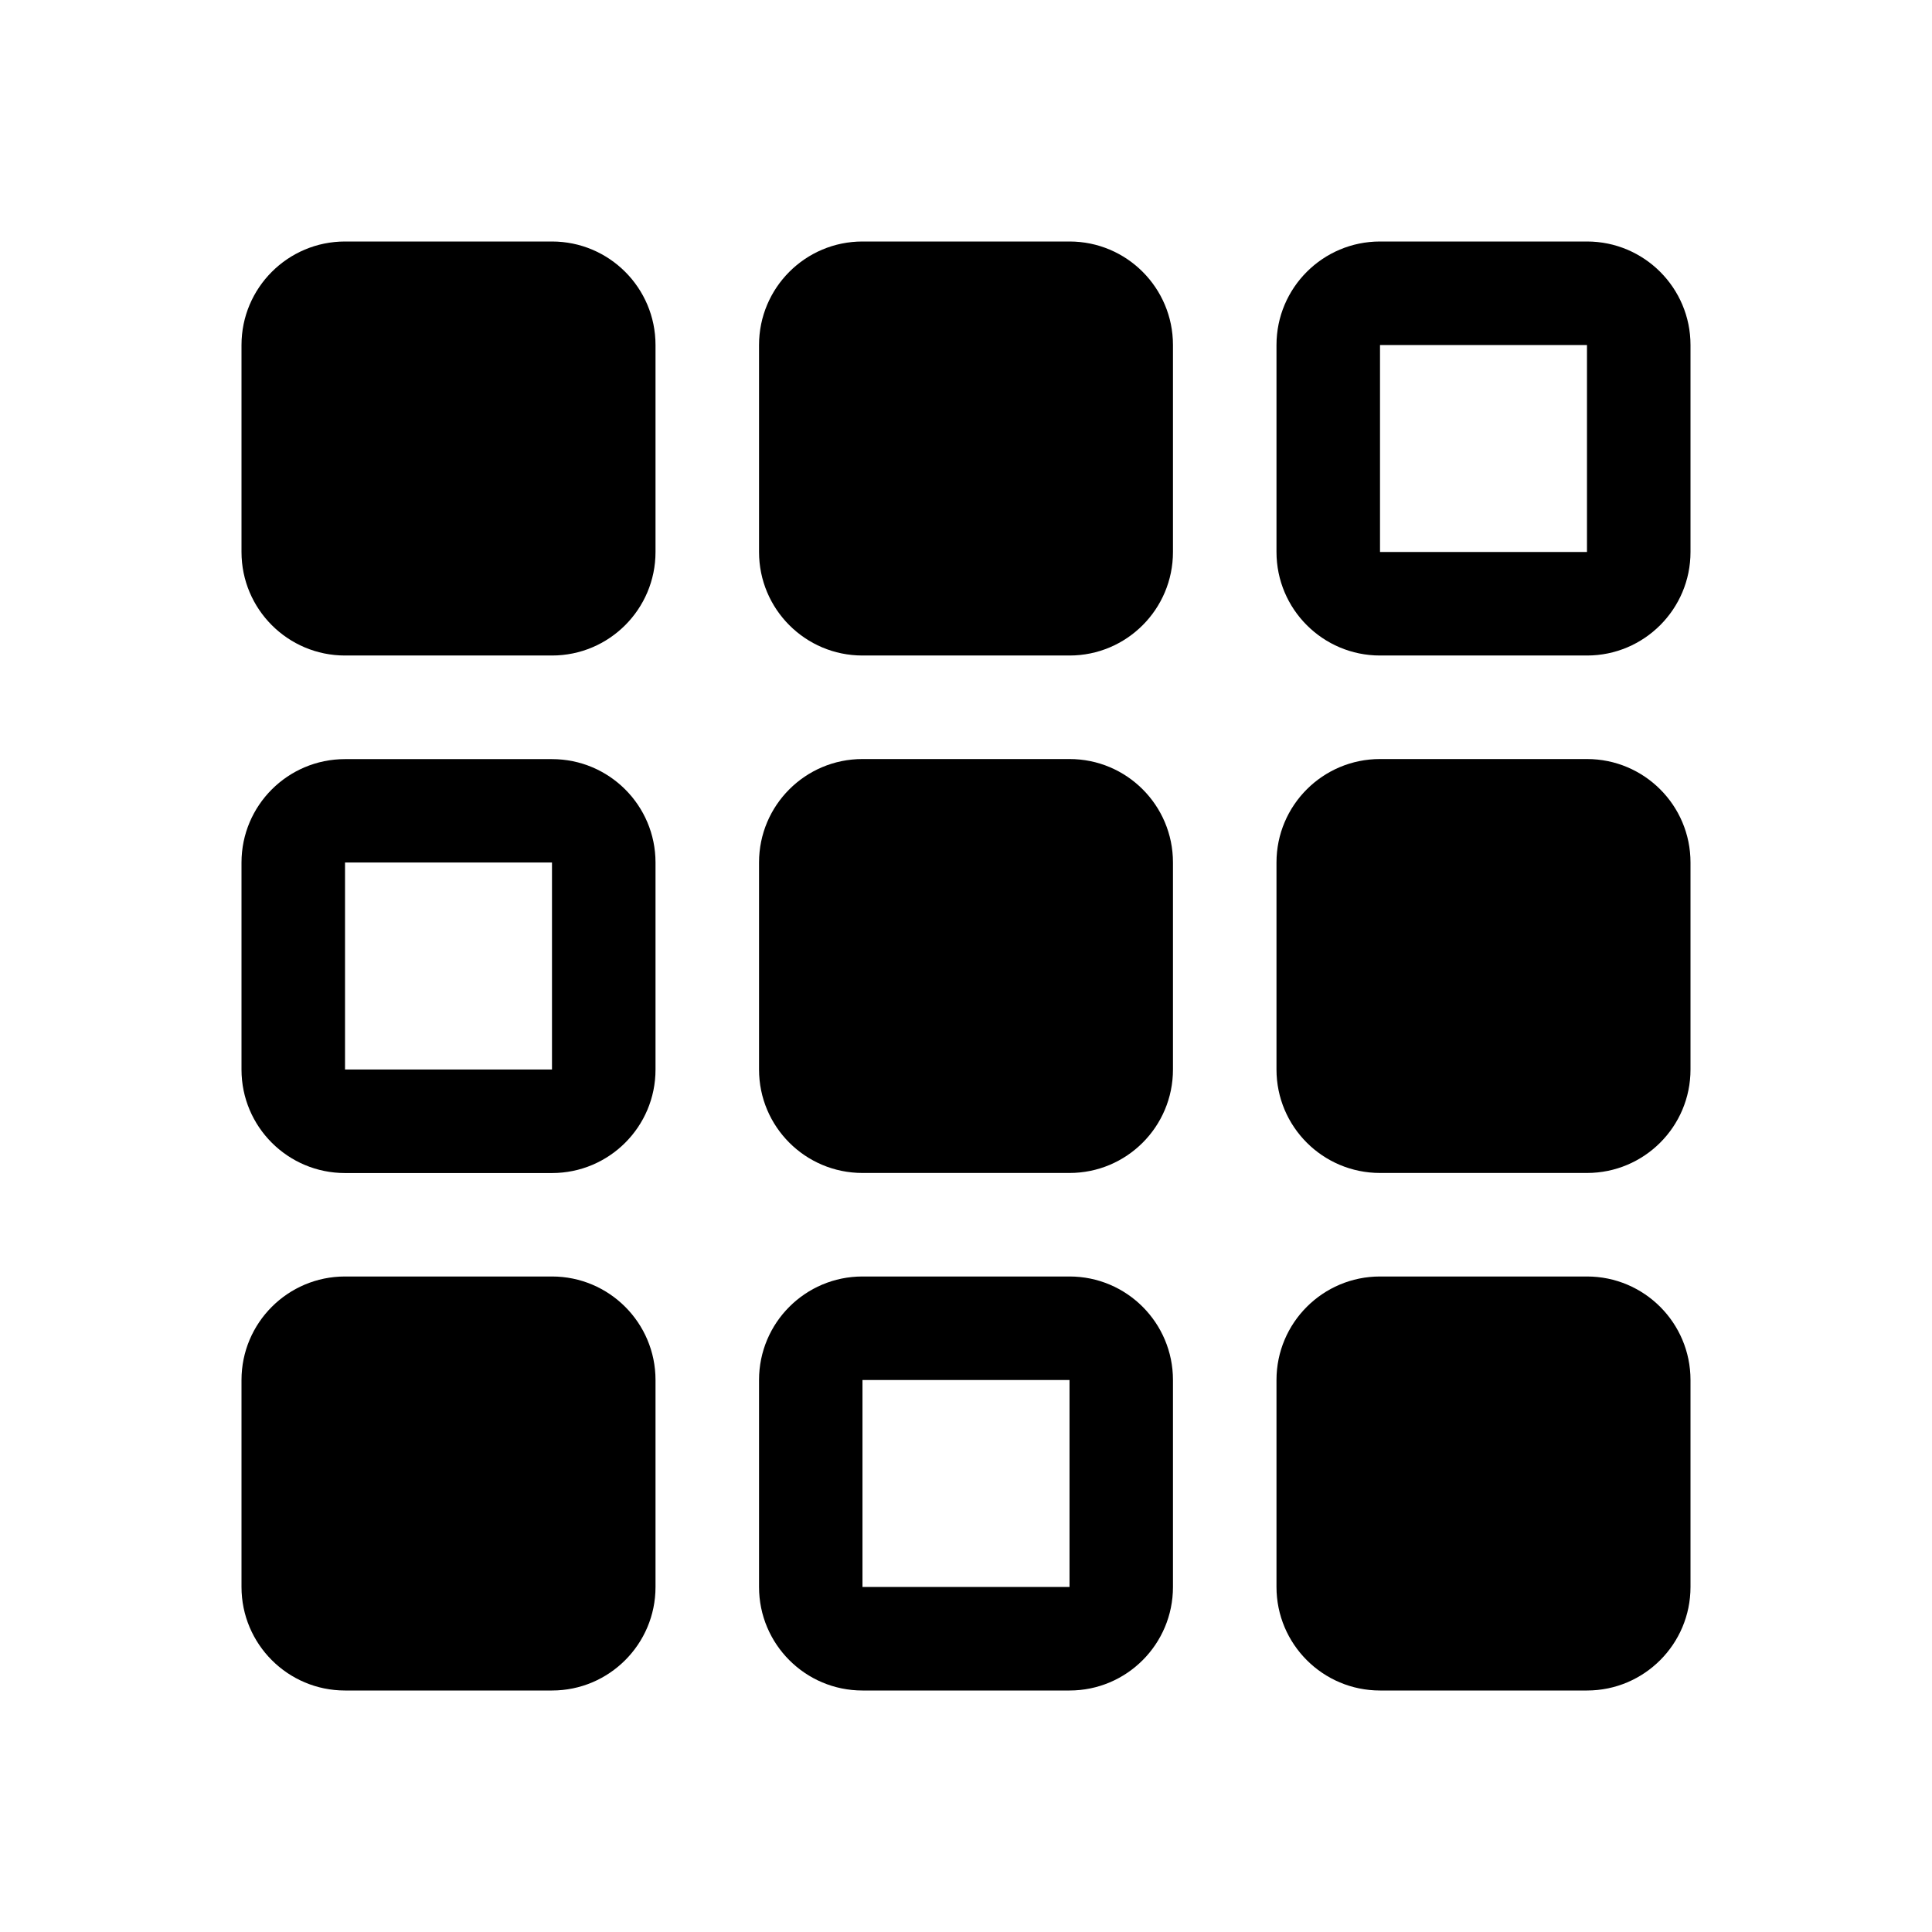
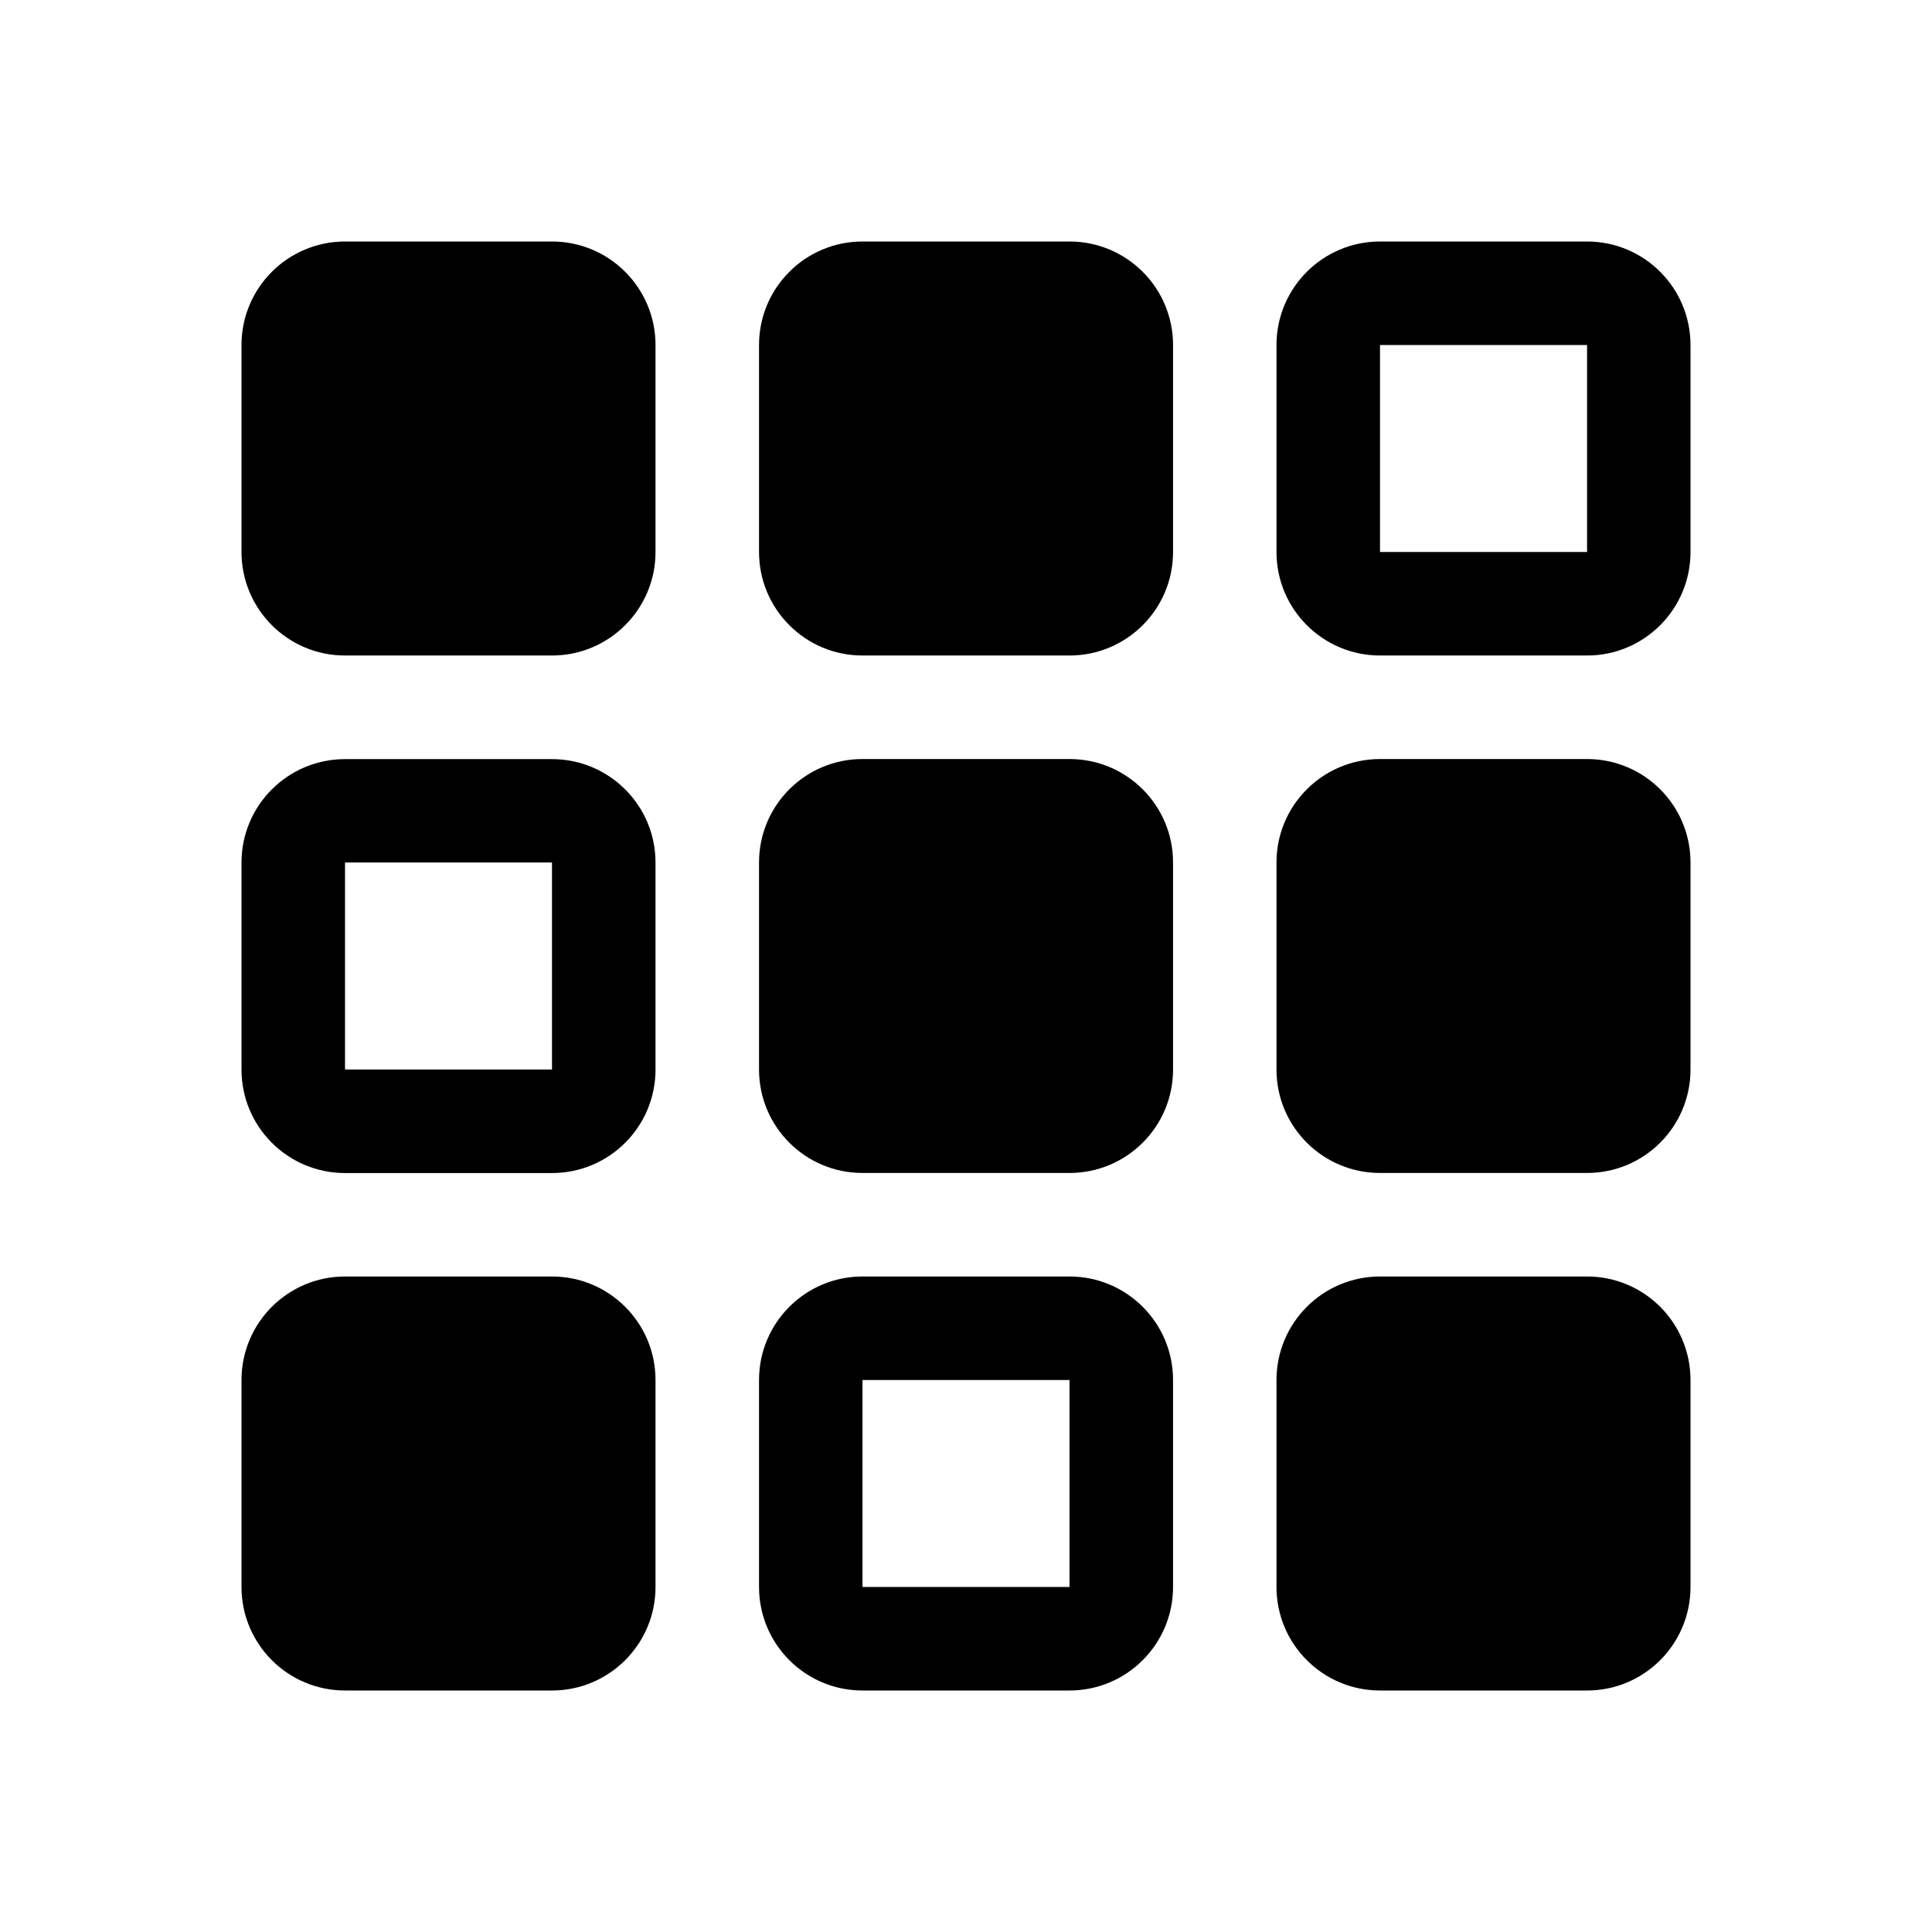
<svg xmlns="http://www.w3.org/2000/svg" width="24" height="24" fill="none">
  <g fill="#000">
-     <path d="M3 4.286C3 3.576 3.576 3 4.286 3h2.571c.71 0 1.286.576 1.286 1.286v2.571c0 .71-.576 1.286-1.286 1.286H4.286C3.576 8.143 3 7.567 3 6.857zM9.429 4.286c0-.71.575-1.286 1.285-1.286h2.572c.71 0 1.285.576 1.285 1.286v2.571c0 .71-.575 1.286-1.285 1.286h-2.572c-.71 0-1.285-.576-1.285-1.286z" />
-     <path fill-rule="evenodd" d="M19.714 4.286h-2.571v2.571h2.571zM17.143 3c-.71 0-1.286.576-1.286 1.286v2.571c0 .71.576 1.286 1.286 1.286h2.571c.71 0 1.286-.576 1.286-1.286V4.286C21 3.576 20.424 3 19.714 3z" clip-rule="evenodd" />
-     <path d="M15.857 10.714c0-.71.576-1.285 1.286-1.285h2.571c.71 0 1.286.575 1.286 1.285v2.572c0 .71-.576 1.285-1.286 1.285h-2.571c-.71 0-1.286-.575-1.286-1.285zM9.429 10.714c0-.71.575-1.285 1.285-1.285h2.572c.71 0 1.285.575 1.285 1.285v2.572c0 .71-.575 1.285-1.285 1.285h-2.572c-.71 0-1.285-.575-1.285-1.285z" />
+     <path d="M3 4.286C3 3.576 3.576 3 4.286 3h2.571c.71 0 1.286.576 1.286 1.286v2.571c0 .71-.576 1.286-1.286 1.286H4.286C3.576 8.143 3 7.567 3 6.857zM9.429 4.286c0-.71.575-1.286 1.285-1.286h2.572c.71 0 1.286.576 1.286 1.286v2.571c0 .71-.576 1.286-1.286 1.286h-2.572c-.71 0-1.285-.576-1.285-1.286z" />
+     <path fill-rule="evenodd" d="M19.715 4.286h-2.572v2.571h2.572zM17.143 3c-.71 0-1.286.576-1.286 1.286v2.571c0 .71.576 1.286 1.286 1.286h2.572c.71 0 1.285-.576 1.285-1.286V4.286C21 3.576 20.425 3 19.715 3z" clip-rule="evenodd" />
+     <path d="M15.857 10.714c0-.71.576-1.285 1.286-1.285h2.572c.71 0 1.285.575 1.285 1.285v2.572c0 .71-.575 1.285-1.285 1.285h-2.572c-.71 0-1.286-.575-1.286-1.285zM9.429 10.714c0-.71.575-1.285 1.285-1.285h2.572c.71 0 1.286.575 1.286 1.285v2.572c0 .71-.576 1.285-1.286 1.285h-2.572c-.71 0-1.285-.575-1.285-1.285z" />
    <path fill-rule="evenodd" d="M6.857 10.714H4.286v2.572h2.571zM4.286 9.43c-.71 0-1.286.575-1.286 1.285v2.572c0 .71.576 1.285 1.286 1.285h2.571c.71 0 1.286-.575 1.286-1.285v-2.572c0-.71-.576-1.285-1.286-1.285z" clip-rule="evenodd" />
    <path d="M3 17.143c0-.71.576-1.286 1.286-1.286h2.571c.71 0 1.286.576 1.286 1.286v2.571c0 .71-.576 1.286-1.286 1.286H4.286C3.576 21 3 20.424 3 19.714z" />
-     <path fill-rule="evenodd" d="M13.286 17.143h-2.572v2.571h2.572zm-2.572-1.286c-.71 0-1.285.576-1.285 1.286v2.571c0 .71.575 1.286 1.285 1.286h2.572c.71 0 1.285-.576 1.285-1.286v-2.571c0-.71-.575-1.286-1.285-1.286z" clip-rule="evenodd" />
-     <path d="M15.857 17.143c0-.71.576-1.286 1.286-1.286h2.571c.71 0 1.286.576 1.286 1.286v2.571c0 .71-.576 1.286-1.286 1.286h-2.571c-.71 0-1.286-.576-1.286-1.286z" />
+     <path fill-rule="evenodd" d="M13.286 17.143h-2.572v2.571h2.572zm-2.572-1.286c-.71 0-1.285.576-1.285 1.286v2.571c0 .71.575 1.286 1.285 1.286h2.572c.71 0 1.286-.576 1.286-1.286v-2.571c0-.71-.576-1.286-1.286-1.286z" clip-rule="evenodd" />
+     <path d="M15.857 17.143c0-.71.576-1.286 1.286-1.286h2.572c.71 0 1.285.576 1.285 1.286v2.571c0 .71-.575 1.286-1.285 1.286h-2.572c-.71 0-1.286-.576-1.286-1.286z" />
  </g>
</svg>
